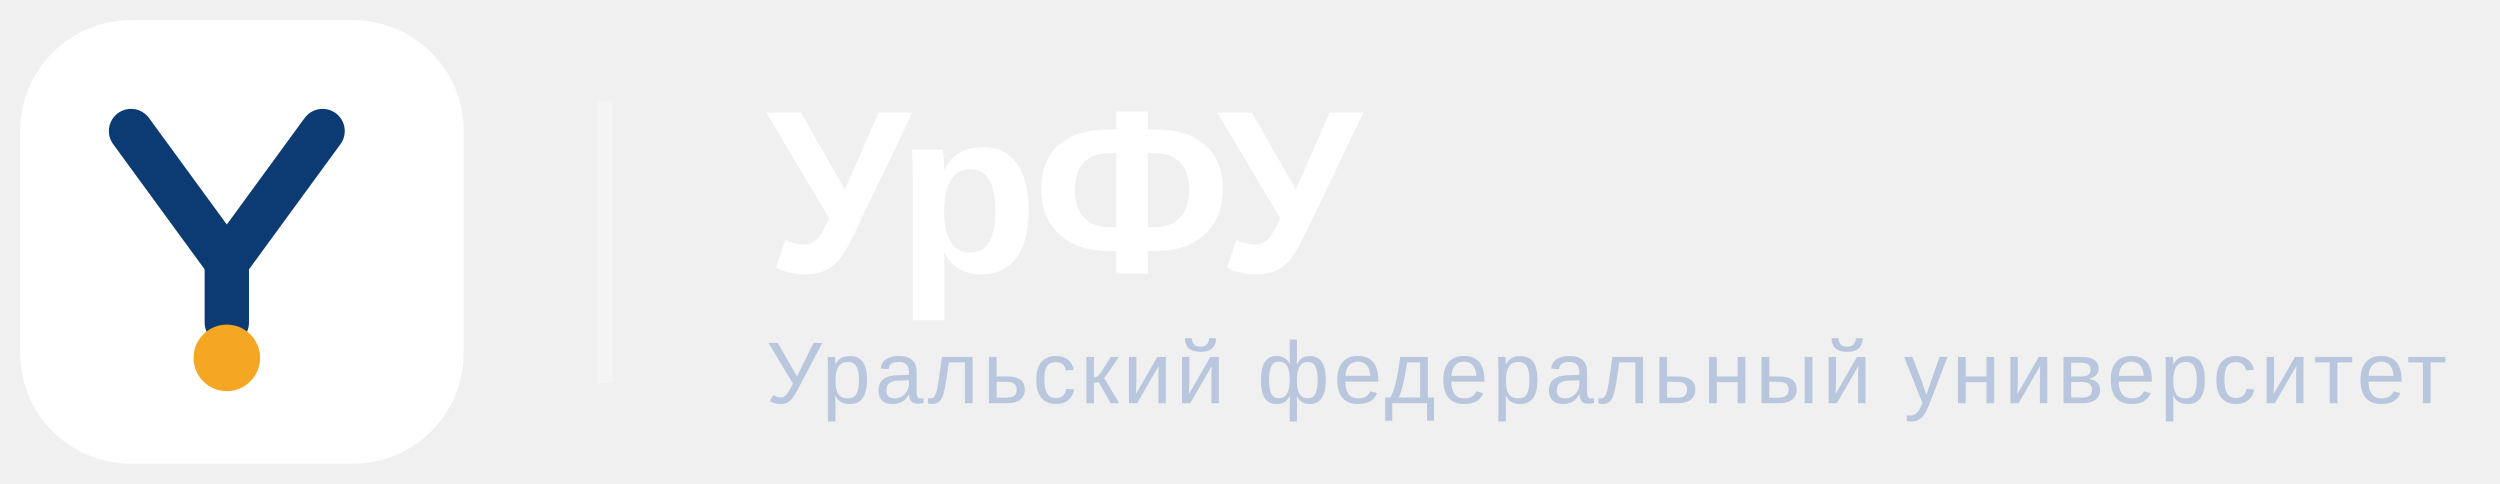
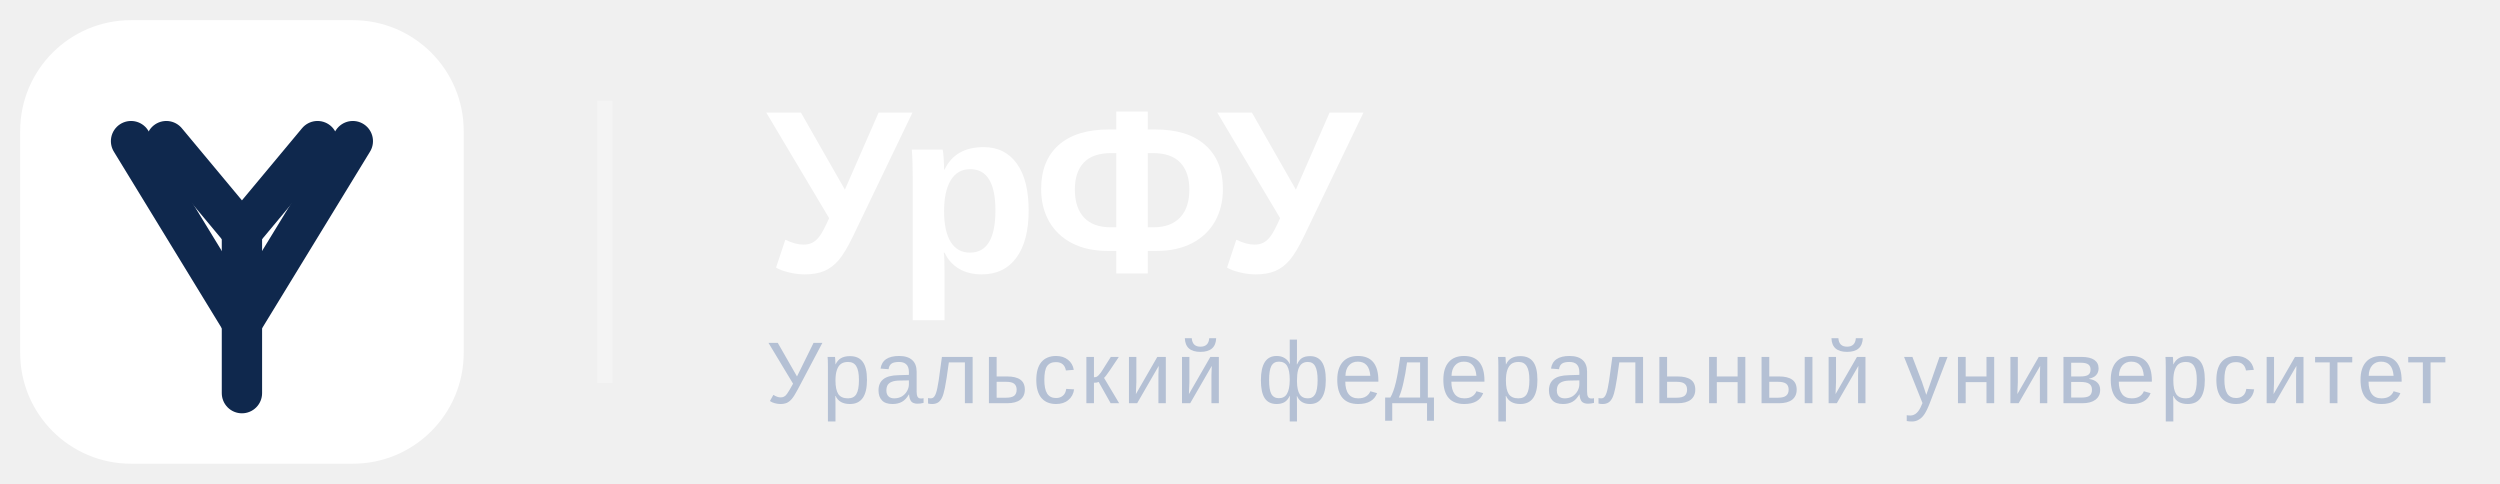
<svg xmlns="http://www.w3.org/2000/svg" width="248" height="48" viewBox="0 0 248 48" role="img" aria-label="УрФУ — Уральский федеральный университет">
-   <rect x="2" y="2" width="44" height="44" rx="11" fill="#ffffff" />
-   <path d="M13 13 L22.5 26 L32 13" fill="none" stroke="#0C3A72" stroke-width="4.4" stroke-linecap="round" stroke-linejoin="round" />
-   <path d="M22.5 26 L22.5 32" stroke="#0C3A72" stroke-width="4.4" stroke-linecap="round" />
-   <circle cx="22.5" cy="35.5" r="3.3" fill="#F5A623" />
+   <g transform="translate(2 2)">
+     <rect width="44" height="44" rx="11" fill="#ffffff" />
+     <g fill="none" stroke="#0F284D" stroke-width="4" stroke-linecap="round" stroke-linejoin="round">
+       <path d="M11 12 L22 30 L33 12" />
+       <path d="M14.5 12 L22 21 L29.5 12" />
+       <path d="M22 21 L22 37" />
+     </g>
+   </g>
  <line x1="60" y1="10" x2="60" y2="38" stroke="#ffffff" stroke-opacity="0.25" stroke-width="1.5" />
  <text x="76" y="27" font-family="Onest, 'Golos Text', Arial, sans-serif" font-size="23" font-weight="800" letter-spacing="-0.5" fill="#ffffff">УрФУ</text>
-   <text x="76" y="40" font-family="'Golos Text', Arial, sans-serif" font-size="8.7" letter-spacing="0.4" fill="#B9C7DE">Уральский федеральный университет</text>
+   <text x="76" y="40" font-family="'Golos Text', Arial, sans-serif" font-size="8.7" letter-spacing="0.4" fill="#B4C0D4">Уральский федеральный университет</text>
</svg>
